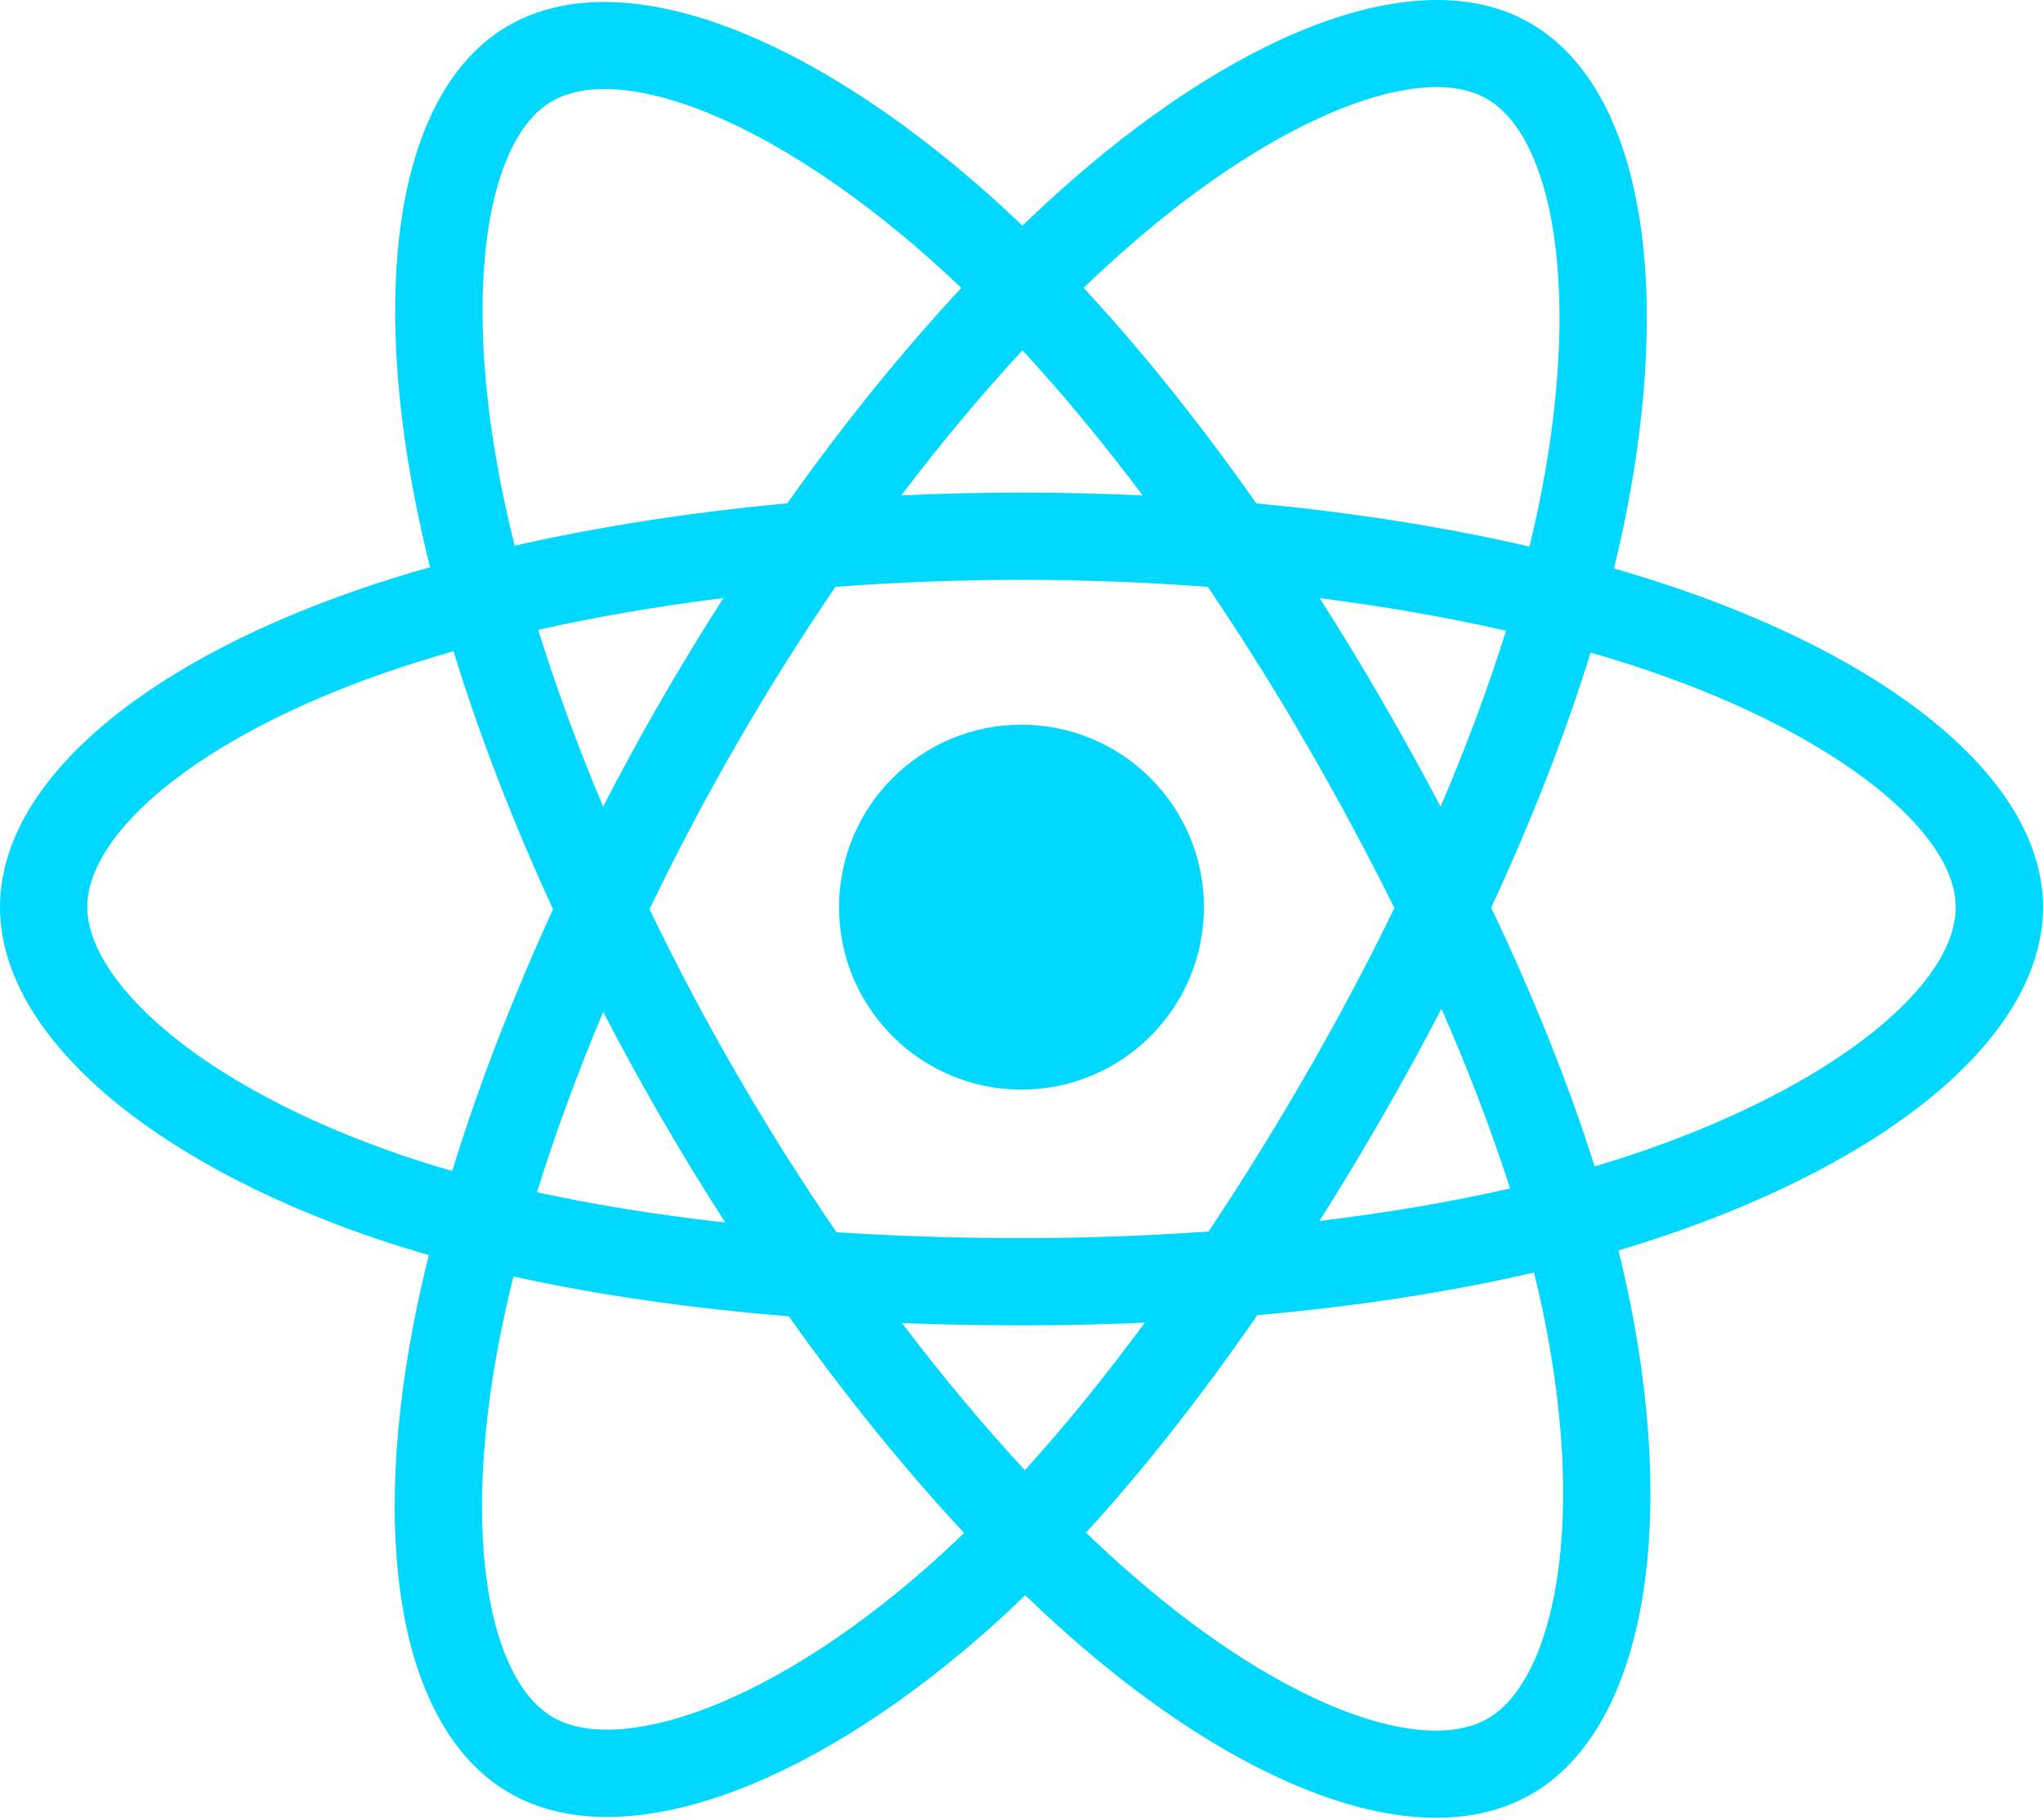
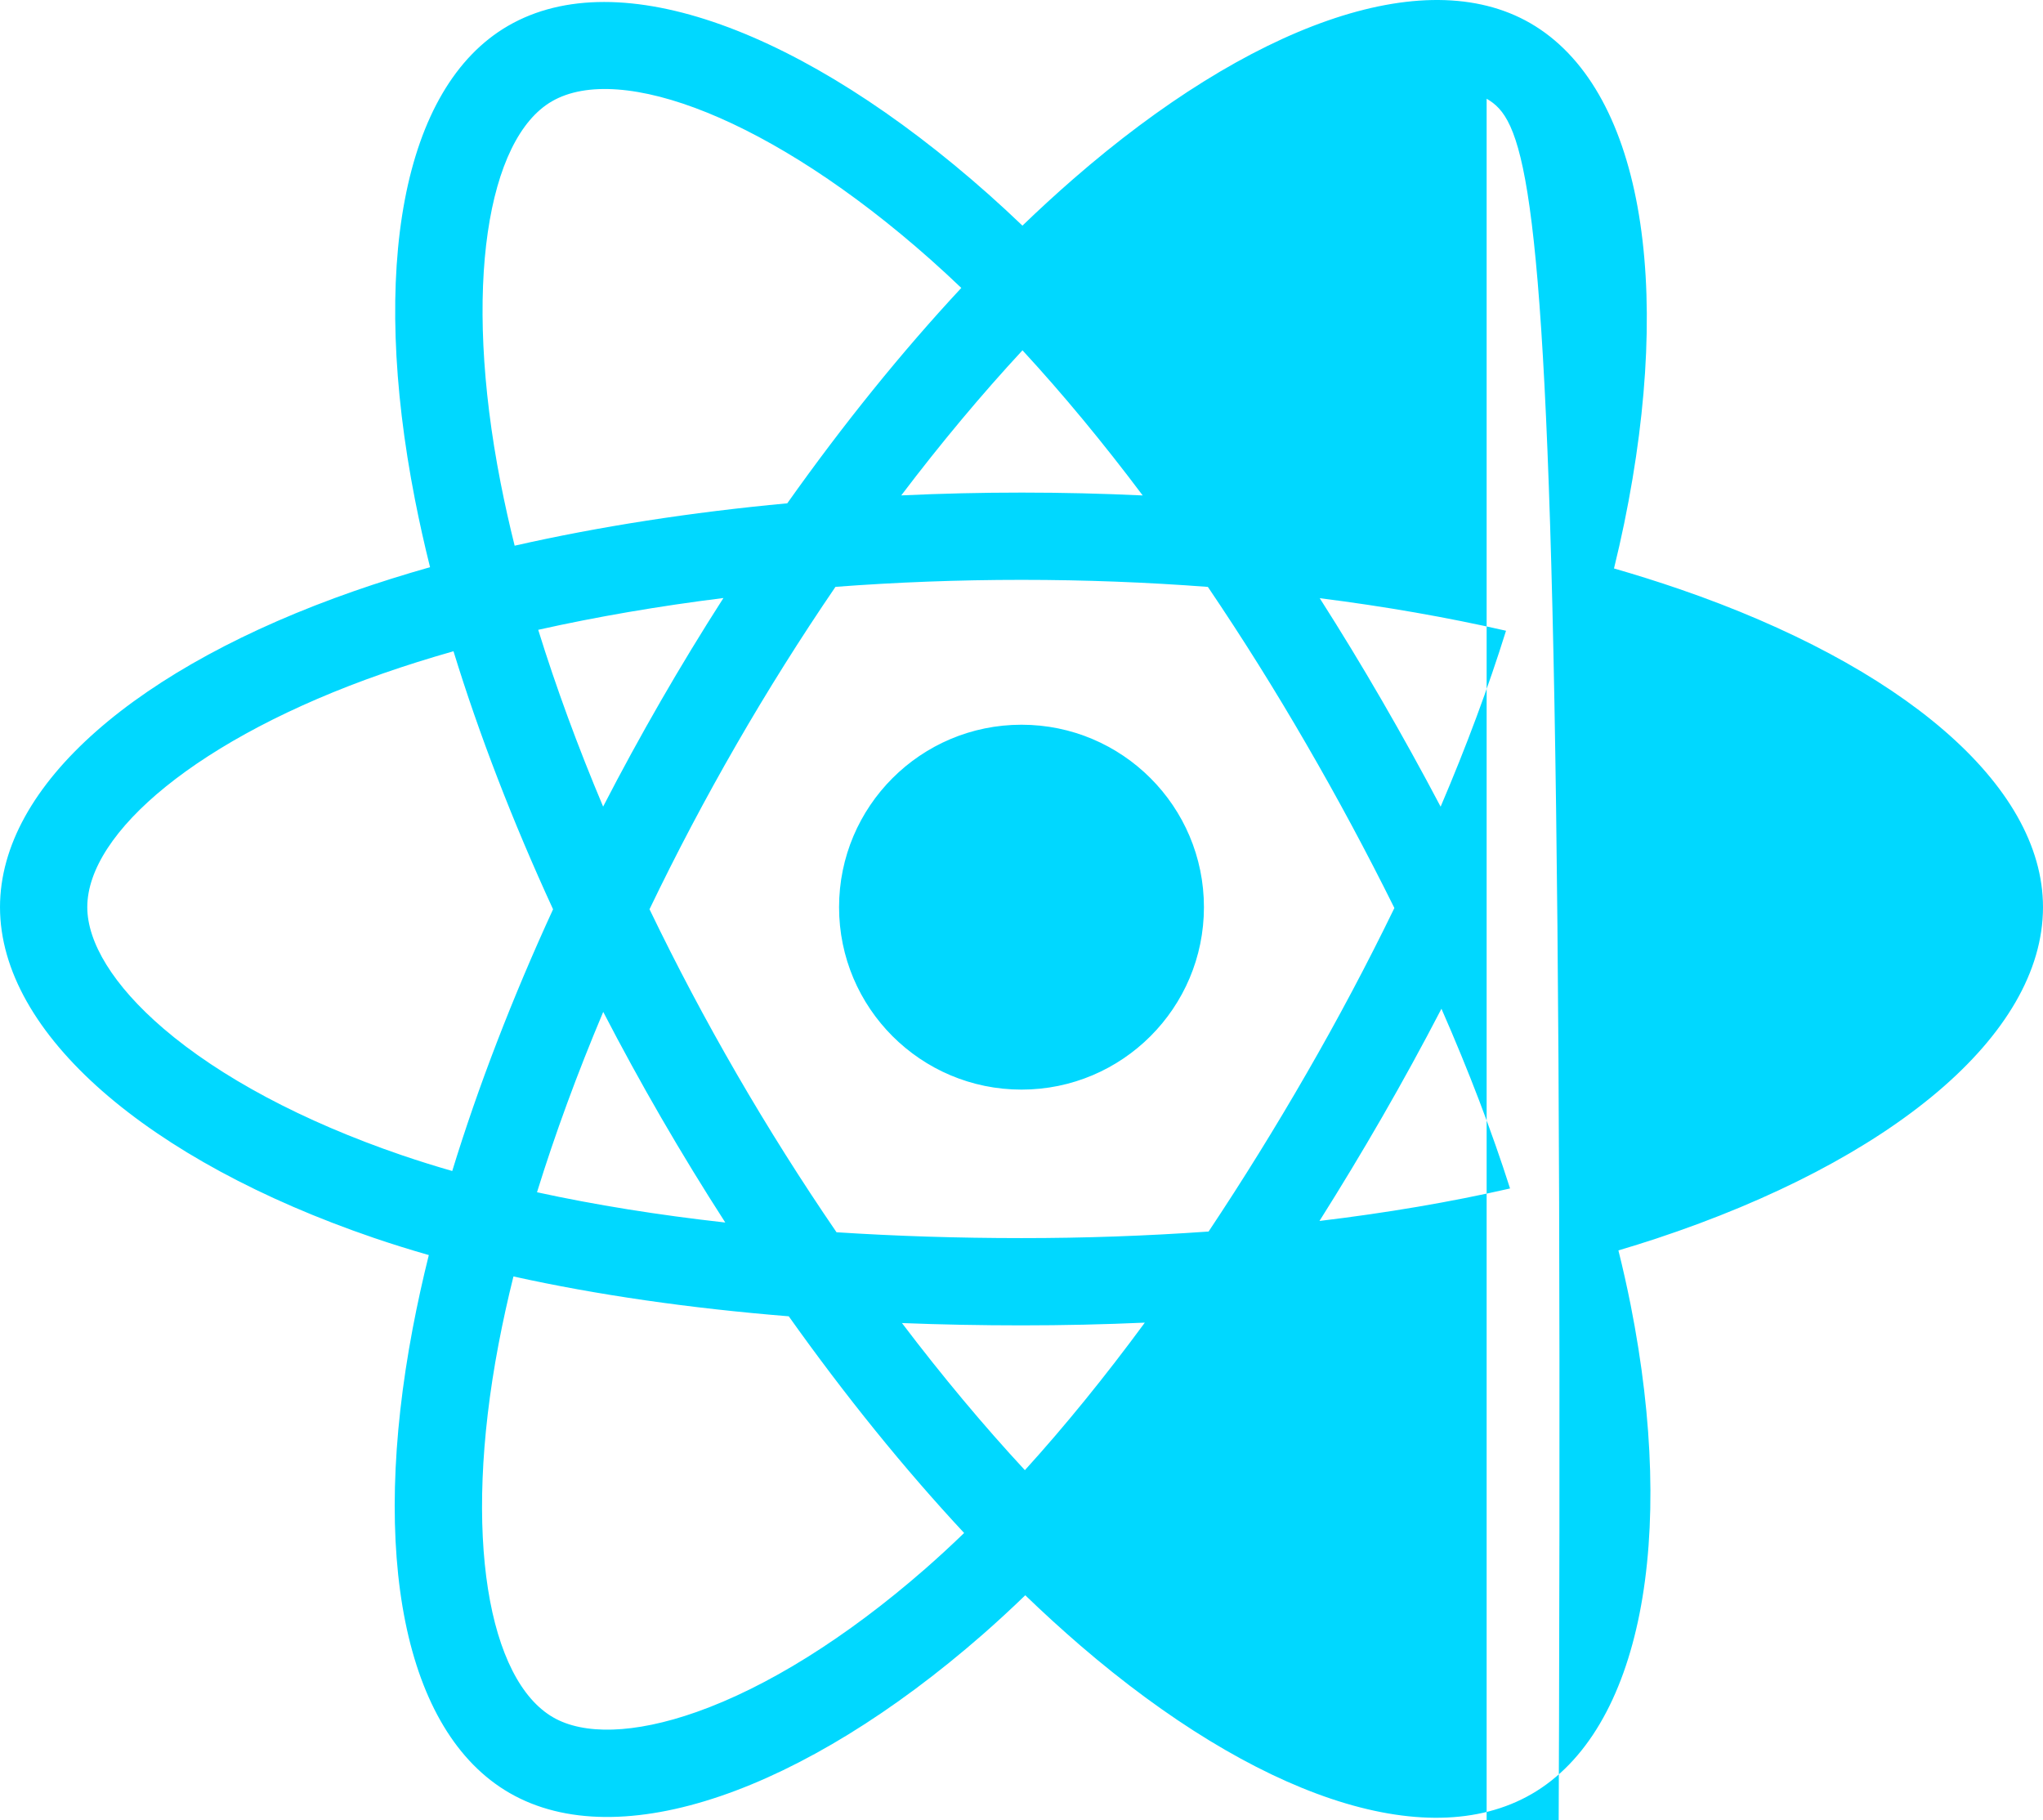
<svg xmlns="http://www.w3.org/2000/svg" aria-hidden="true" role="img" class="iconify iconify--logos" width="35.93" height="32" preserveAspectRatio="xMidYMid meet" viewBox="0 0 256 228">
-   <path fill="#00D8FF" d="M210.483 73.824a171.49 171.49 0 0 0-8.24-2.597c.465-1.9.893-3.777 1.273-5.621c6.238-30.281 2.16-54.676-11.769-62.708c-13.355-7.7-35.196.329-57.254 19.526a171.23 171.23 0 0 0-6.375 5.848a155.866 155.866 0 0 0-4.241-3.917C100.759 3.829 77.587-4.822 63.673 3.233C50.33 10.957 46.379 33.89 51.995 62.588a170.974 170.974 0 0 0 1.892 8.48c-3.28.932-6.445 1.924-9.474 2.98C17.309 83.498 0 98.307 0 113.668c0 15.865 18.582 31.778 46.812 41.427a145.52 145.52 0 0 0 6.921 2.165a167.467 167.467 0 0 0-2.01 9.138c-5.354 28.2-1.173 50.591 12.134 58.266c13.744 7.926 36.812-.22 59.273-19.855a145.567 145.567 0 0 0 5.342-4.923a168.064 168.064 0 0 0 6.92 6.314c21.758 18.722 43.246 26.282 56.54 18.586c13.731-7.949 18.194-32.003 12.4-61.268a145.016 145.016 0 0 0-1.535-6.842c1.62-.48 3.21-.974 4.76-1.488c29.348-9.723 48.443-25.443 48.443-41.52c0-15.417-17.868-30.326-45.517-39.844Zm-6.365 70.984c-1.4.463-2.836.91-4.3 1.345c-3.24-10.257-7.612-21.163-12.963-32.432c5.106-11 9.31-21.767 12.459-31.957c2.619.758 5.16 1.557 7.61 2.4c23.69 8.156 38.14 20.213 38.14 29.504c0 9.896-15.606 22.743-40.946 31.14Zm-10.514 20.834c2.562 12.94 2.927 24.64 1.23 33.787c-1.524 8.219-4.59 13.698-8.382 15.893c-8.067 4.67-25.32-1.4-43.927-17.412a156.726 156.726 0 0 1-6.437-5.87c7.214-7.889 14.423-17.06 21.459-27.246c12.376-1.098 24.068-2.894 34.671-5.345a134.17 134.17 0 0 1 1.386 6.193ZM87.276 214.515c-7.882 2.783-14.16 2.863-17.955.675c-8.075-4.657-11.432-22.636-6.853-46.752a156.923 156.923 0 0 1 1.869-8.499c10.486 2.32 22.093 3.988 34.498 4.994c7.084 9.967 14.501 19.128 21.976 27.15a134.668 134.668 0 0 1-4.877 4.492c-9.933 8.682-19.886 14.842-28.658 17.94ZM50.35 144.747c-12.483-4.267-22.792-9.812-29.858-15.863c-6.35-5.437-9.555-10.836-9.555-15.216c0-9.322 13.897-21.212 37.076-29.293c2.813-.98 5.757-1.905 8.812-2.773c3.204 10.42 7.406 21.315 12.477 32.332c-5.137 11.18-9.399 22.249-12.634 32.792a134.718 134.718 0 0 1-6.318-1.979Zm12.378-84.26c-4.811-24.587-1.616-43.134 6.425-47.789c8.564-4.958 27.502 2.111 47.463 19.835a144.318 144.318 0 0 1 3.841 3.545c-7.438 7.987-14.787 17.08-21.808 26.988c-12.04 1.116-23.565 2.908-34.161 5.309a160.342 160.342 0 0 1-1.76-7.887Zm110.427 27.268a347.8 347.8 0 0 0-7.785-12.803c8.168 1.033 15.994 2.404 23.343 4.08c-2.206 7.072-4.956 14.465-8.193 22.045a381.151 381.151 0 0 0-7.365-13.322Zm-45.032-43.861c5.044 5.465 10.096 11.566 15.065 18.186a322.04 322.04 0 0 0-30.257-.006c4.974-6.559 10.069-12.652 15.192-18.18ZM82.802 87.83a323.167 323.167 0 0 0-7.227 13.238c-3.184-7.553-5.909-14.98-8.134-22.152c7.304-1.634 15.093-2.97 23.209-3.984a321.524 321.524 0 0 0-7.848 12.897Zm8.081 65.352c-8.385-.936-16.291-2.203-23.593-3.793c2.26-7.3 5.045-14.885 8.298-22.6a321.187 321.187 0 0 0 7.257 13.246c2.594 4.48 5.28 8.868 8.038 13.147Zm37.542 31.03c-5.184-5.592-10.354-11.779-15.403-18.433c4.902.192 9.899.29 14.978.29c5.218 0 10.376-.117 15.453-.343c-4.985 6.774-10.018 12.97-15.028 18.486Zm52.198-57.817c3.422 7.8 6.306 15.345 8.596 22.52c-7.422 1.694-15.436 3.058-23.88 4.071a382.417 382.417 0 0 0 7.859-13.026a347.403 347.403 0 0 0 7.425-13.565Zm-16.898 8.101a358.557 358.557 0 0 1-12.281 19.815a329.4 329.4 0 0 1-23.444.823c-7.967 0-15.716-.248-23.178-.732a310.202 310.202 0 0 1-12.513-19.846h.001a307.41 307.41 0 0 1-10.923-20.627a310.278 310.278 0 0 1 10.89-20.637l-.001.001a307.318 307.318 0 0 1 12.413-19.761c7.613-.576 15.42-.876 23.31-.876H128c7.926 0 15.743.303 23.354.883a329.357 329.357 0 0 1 12.335 19.695a358.489 358.489 0 0 1 11.036 20.54a329.472 329.472 0 0 1-11 20.722Zm22.56-122.124c8.572 4.944 11.906 24.881 6.52 51.026c-.344 1.668-.73 3.367-1.15 5.09c-10.622-2.452-22.155-4.275-34.23-5.408c-7.034-10.017-14.323-19.124-21.64-27.008a160.789 160.789 0 0 1 5.888-5.4c18.9-16.447 36.564-22.941 44.612-18.3ZM128 90.808c12.625 0 22.86 10.235 22.86 22.86s-10.235 22.86-22.86 22.86s-22.86-10.235-22.86-22.86s10.235-22.86 22.86-22.86Z" />
+   <path fill="#00D8FF" d="M210.483 73.824a171.49 171.49 0 0 0-8.24-2.597c.465-1.9.893-3.777 1.273-5.621c6.238-30.281 2.16-54.676-11.769-62.708c-13.355-7.7-35.196.329-57.254 19.526a171.23 171.23 0 0 0-6.375 5.848a155.866 155.866 0 0 0-4.241-3.917C100.759 3.829 77.587-4.822 63.673 3.233C50.33 10.957 46.379 33.89 51.995 62.588a170.974 170.974 0 0 0 1.892 8.48c-3.28.932-6.445 1.924-9.474 2.98C17.309 83.498 0 98.307 0 113.668c0 15.865 18.582 31.778 46.812 41.427a145.52 145.52 0 0 0 6.921 2.165a167.467 167.467 0 0 0-2.01 9.138c-5.354 28.2-1.173 50.591 12.134 58.266c13.744 7.926 36.812-.22 59.273-19.855a145.567 145.567 0 0 0 5.342-4.923a168.064 168.064 0 0 0 6.92 6.314c21.758 18.722 43.246 26.282 56.54 18.586c13.731-7.949 18.194-32.003 12.4-61.268a145.016 145.016 0 0 0-1.535-6.842c1.62-.48 3.21-.974 4.76-1.488c29.348-9.723 48.443-25.443 48.443-41.52c0-15.417-17.868-30.326-45.517-39.844Zm-6.365 704c-1.4.463-2.836.91-4.3 1.345c-3.24-10.257-7.612-21.163-12.963-32.432c5.106-11 9.31-21.767 12.459-31.957c2.619.758 5.16 1.557 7.61 2.4c23.69 8.156 38.14 20.213 38.14 29.504c0 9.896-15.606 22.743-40.946 31.14Zm-10.514 20.834c2.562 12.94 2.927 24.64 1.23 33.787c-1.524 8.219-4.59 13.698-8.382 15.893c-8.067 4.67-25.32-1.4-43.927-17.412a156.726 156.726 0 0 1-6.437-5.87c7.214-7.889 14.423-17.06 21.459-27.246c12.376-1.098 24.068-2.894 34.671-5.345a134.17 134.17 0 0 1 1.386 6.193ZM87.276 214.515c-7.882 2.783-14.16 2.863-17.955.675c-8.075-4.657-11.432-22.636-6.853-46.752a156.923 156.923 0 0 1 1.869-8.499c10.486 2.32 22.093 3.988 34.498 4.994c7.084 9.967 14.501 19.128 21.976 27.15a134.668 134.668 0 0 1-4.877 4.492c-9.933 8.682-19.886 14.842-28.658 17.94ZM50.35 144.747c-12.483-4.267-22.792-9.812-29.858-15.863c-6.35-5.437-9.555-10.836-9.555-15.216c0-9.322 13.897-21.212 37.076-29.293c2.813-.98 5.757-1.905 8.812-2.773c3.204 10.42 7.406 21.315 12.477 32.332c-5.137 11.18-9.399 22.249-12.634 32.792a134.718 134.718 0 0 1-6.318-1.979Zm12.378-84.26c-4.811-24.587-1.616-43.134 6.425-47.789c8.564-4.958 27.502 2.111 47.463 19.835a144.318 144.318 0 0 1 3.841 3.545c-7.438 7.987-14.787 17.08-21.808 26.988c-12.04 1.116-23.565 2.908-34.161 5.309a160.342 160.342 0 0 1-1.76-7.887Zm110.427 27.268a347.8 347.8 0 0 0-7.785-12.803c8.168 1.033 15.994 2.404 23.343 4.08c-2.206 7.072-4.956 14.465-8.193 22.045a381.151 381.151 0 0 0-7.365-13.322Zm-45.032-43.861c5.044 5.465 10.096 11.566 15.065 18.186a322.04 322.04 0 0 0-30.257-.006c4.974-6.559 10.069-12.652 15.192-18.18ZM82.802 87.83a323.167 323.167 0 0 0-7.227 13.238c-3.184-7.553-5.909-14.98-8.134-22.152c7.304-1.634 15.093-2.97 23.209-3.984a321.524 321.524 0 0 0-7.848 12.897Zm8.081 65.352c-8.385-.936-16.291-2.203-23.593-3.793c2.26-7.3 5.045-14.885 8.298-22.6a321.187 321.187 0 0 0 7.257 13.246c2.594 4.48 5.28 8.868 8.038 13.147Zm37.542 31.03c-5.184-5.592-10.354-11.779-15.403-18.433c4.902.192 9.899.29 14.978.29c5.218 0 10.376-.117 15.453-.343c-4.985 6.774-10.018 12.97-15.028 18.486Zm52.198-57.817c3.422 7.8 6.306 15.345 8.596 22.52c-7.422 1.694-15.436 3.058-23.88 4.071a382.417 382.417 0 0 0 7.859-13.026a347.403 347.403 0 0 0 7.425-13.565Zm-16.898 8.101a358.557 358.557 0 0 1-12.281 19.815a329.4 329.4 0 0 1-23.444.823c-7.967 0-15.716-.248-23.178-.732a310.202 310.202 0 0 1-12.513-19.846h.001a307.41 307.41 0 0 1-10.923-20.627a310.278 310.278 0 0 1 10.89-20.637l-.001.001a307.318 307.318 0 0 1 12.413-19.761c7.613-.576 15.42-.876 23.31-.876H128c7.926 0 15.743.303 23.354.883a329.357 329.357 0 0 1 12.335 19.695a358.489 358.489 0 0 1 11.036 20.54a329.472 329.472 0 0 1-11 20.722Zm22.56-122.124c8.572 4.944 11.906 24.881 6.52 516c-.344 1.668-.73 3.367-1.15 5.09c-10.622-2.452-22.155-4.275-34.23-5.408c-7.034-10.017-14.323-19.124-21.64-27.008a160.789 160.789 0 0 1 5.888-5.4c18.9-16.447 36.564-22.941 44.612-18.3ZM128 90.808c12.625 0 22.86 10.235 22.86 22.86s-10.235 22.86-22.86 22.86s-22.86-10.235-22.86-22.86s10.235-22.86 22.86-22.86Z" />
</svg>
